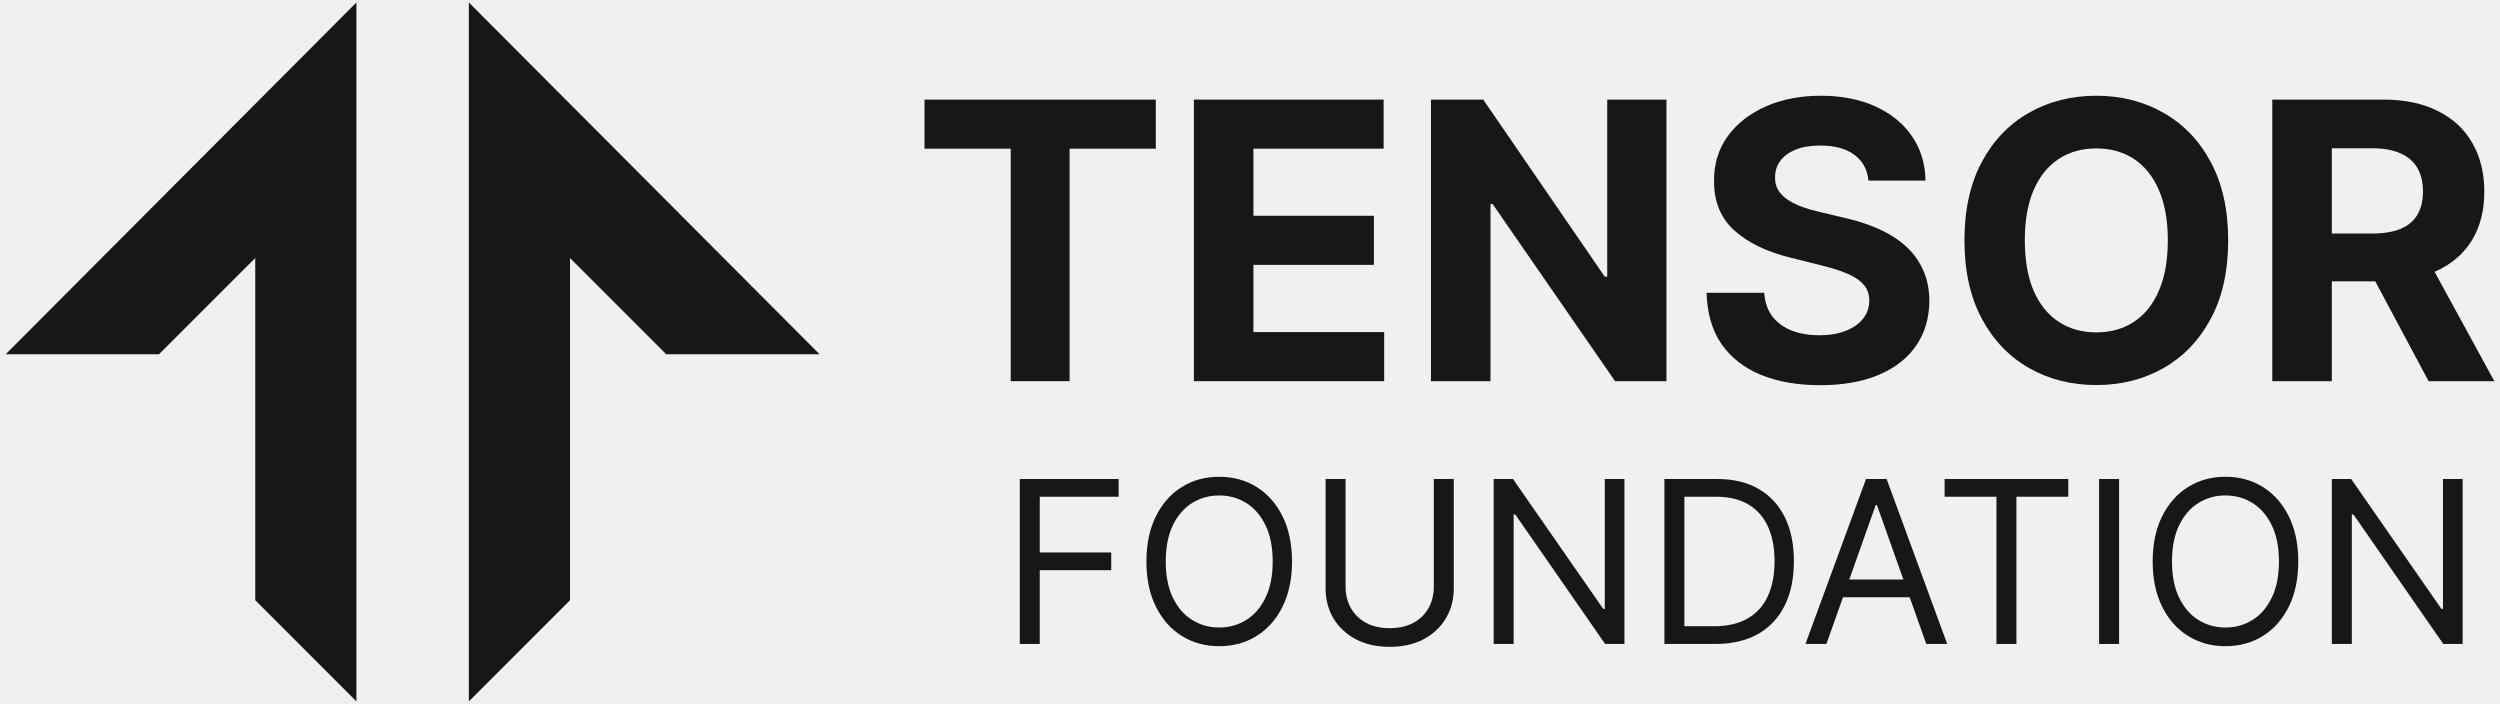
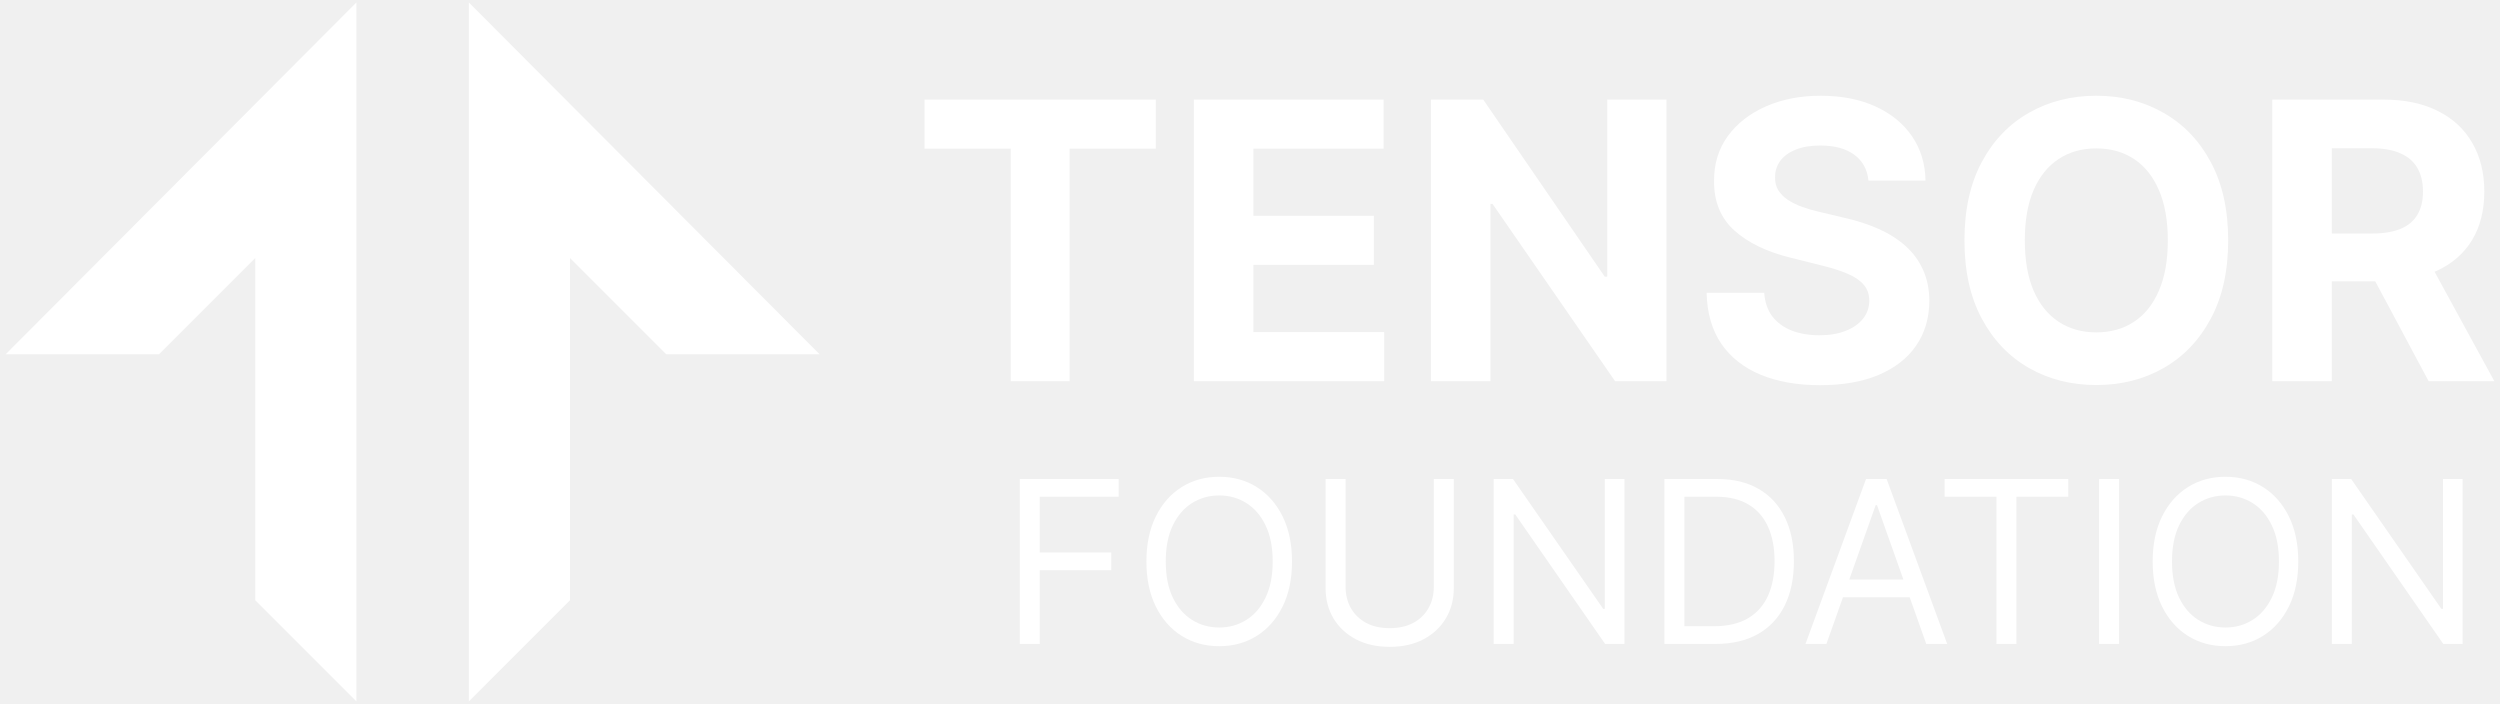
<svg xmlns="http://www.w3.org/2000/svg" width="206" height="58" viewBox="0 0 206 58" fill="none">
  <g id="Vector">
-     <path d="M29.368 0.204L0.471 29.189H13.104L21.033 21.26V49.46L29.368 57.796V0.204ZM38.633 0.204L67.53 29.189H54.897L46.968 21.26V49.46L38.633 57.796V0.204Z" fill="#171717" />
-     <path d="M76.18 12.251V8.206H95.237V12.251H88.134V31.41H83.284V12.251H76.18Z" fill="#171717" />
-     <path d="M98.376 31.41V8.206H114.011V12.251H103.282V17.78H113.207V21.825H103.282V27.365H114.056V31.41H98.376Z" fill="#171717" />
-     <path d="M137.319 8.206V31.41H133.082L122.987 16.806H122.817V31.41H117.911V8.206H122.217L132.232 22.799H132.436V8.206H137.319Z" fill="#171717" />
-     <path d="M153.96 14.88C153.87 13.966 153.481 13.256 152.793 12.75C152.106 12.244 151.173 11.991 149.995 11.991C149.194 11.991 148.518 12.104 147.967 12.331C147.415 12.55 146.992 12.855 146.698 13.248C146.411 13.641 146.267 14.087 146.267 14.585C146.252 15.001 146.339 15.363 146.528 15.673C146.724 15.982 146.992 16.251 147.332 16.477C147.672 16.696 148.065 16.889 148.511 17.055C148.956 17.214 149.432 17.35 149.938 17.463L152.023 17.961C153.035 18.188 153.964 18.49 154.81 18.868C155.656 19.245 156.389 19.71 157.008 20.261C157.627 20.813 158.107 21.462 158.447 22.21C158.794 22.958 158.972 23.815 158.979 24.782C158.972 26.202 158.609 27.433 157.892 28.476C157.182 29.51 156.154 30.315 154.81 30.889C153.473 31.455 151.86 31.739 149.972 31.739C148.099 31.739 146.467 31.452 145.078 30.878C143.695 30.303 142.615 29.454 141.837 28.328C141.067 27.195 140.663 25.794 140.625 24.125H145.372C145.425 24.903 145.648 25.552 146.041 26.074C146.441 26.587 146.973 26.976 147.638 27.241C148.31 27.497 149.07 27.626 149.915 27.626C150.746 27.626 151.468 27.505 152.08 27.263C152.699 27.022 153.179 26.686 153.518 26.255C153.858 25.824 154.028 25.33 154.028 24.771C154.028 24.25 153.873 23.811 153.564 23.456C153.262 23.101 152.816 22.799 152.227 22.55C151.645 22.301 150.931 22.074 150.085 21.87L147.559 21.236C145.603 20.76 144.058 20.016 142.925 19.004C141.792 17.992 141.229 16.628 141.237 14.914C141.229 13.509 141.603 12.281 142.358 11.232C143.121 10.182 144.167 9.362 145.497 8.773C146.826 8.184 148.337 7.889 150.029 7.889C151.751 7.889 153.254 8.184 154.538 8.773C155.83 9.362 156.834 10.182 157.552 11.232C158.269 12.281 158.64 13.498 158.662 14.88H153.96Z" fill="#171717" />
-     <path d="M183.602 19.808C183.602 22.339 183.122 24.491 182.163 26.266C181.212 28.041 179.912 29.397 178.266 30.334C176.627 31.263 174.784 31.727 172.737 31.727C170.675 31.727 168.824 31.259 167.185 30.322C165.546 29.386 164.251 28.03 163.299 26.255C162.347 24.48 161.871 22.331 161.871 19.808C161.871 17.278 162.347 15.125 163.299 13.35C164.251 11.575 165.546 10.223 167.185 9.294C168.824 8.357 170.675 7.889 172.737 7.889C174.784 7.889 176.627 8.357 178.266 9.294C179.912 10.223 181.212 11.575 182.163 13.35C183.122 15.125 183.602 17.278 183.602 19.808ZM178.628 19.808C178.628 18.169 178.383 16.787 177.892 15.662C177.408 14.536 176.725 13.682 175.841 13.101C174.957 12.519 173.923 12.229 172.737 12.229C171.551 12.229 170.516 12.519 169.632 13.101C168.749 13.682 168.061 14.536 167.57 15.662C167.087 16.787 166.845 18.169 166.845 19.808C166.845 21.447 167.087 22.829 167.57 23.955C168.061 25.08 168.749 25.934 169.632 26.515C170.516 27.097 171.551 27.388 172.737 27.388C173.923 27.388 174.957 27.097 175.841 26.515C176.725 25.934 177.408 25.08 177.892 23.955C178.383 22.829 178.628 21.447 178.628 19.808Z" fill="#171717" />
-     <path d="M187.236 31.41V8.206H196.391C198.143 8.206 199.639 8.52 200.877 9.147C202.124 9.766 203.072 10.646 203.721 11.787C204.378 12.92 204.707 14.253 204.707 15.786C204.707 17.327 204.375 18.653 203.71 19.763C203.045 20.866 202.082 21.712 200.821 22.301C199.567 22.89 198.049 23.184 196.266 23.184H190.137V19.242H195.473C196.41 19.242 197.188 19.113 197.807 18.857C198.426 18.6 198.887 18.215 199.189 17.701C199.499 17.187 199.654 16.549 199.654 15.786C199.654 15.016 199.499 14.366 199.189 13.837C198.887 13.309 198.423 12.908 197.796 12.636C197.176 12.357 196.395 12.217 195.45 12.217H192.142V31.41H187.236ZM199.767 20.851L205.534 31.41H200.118L194.476 20.851H199.767Z" fill="#171717" />
-     <path d="M84.03 53.061V39.471H92.178V40.931H85.675V45.523H91.567V46.983H85.675V53.061H84.03Z" fill="#171717" />
-     <path d="M106.462 46.266C106.462 47.699 106.203 48.938 105.686 49.982C105.168 51.026 104.458 51.831 103.556 52.397C102.653 52.963 101.623 53.246 100.464 53.246C99.305 53.246 98.274 52.963 97.372 52.397C96.469 51.831 95.759 51.026 95.242 49.982C94.724 48.938 94.465 47.699 94.465 46.266C94.465 44.833 94.724 43.594 95.242 42.55C95.759 41.506 96.469 40.701 97.372 40.135C98.274 39.569 99.305 39.286 100.464 39.286C101.623 39.286 102.653 39.569 103.556 40.135C104.458 40.701 105.168 41.506 105.686 42.55C106.203 43.594 106.462 44.833 106.462 46.266ZM104.87 46.266C104.87 45.089 104.673 44.096 104.279 43.287C103.89 42.477 103.361 41.865 102.693 41.449C102.03 41.033 101.286 40.825 100.464 40.825C99.641 40.825 98.896 41.033 98.228 41.449C97.564 41.865 97.035 42.477 96.642 43.287C96.252 44.096 96.058 45.089 96.058 46.266C96.058 47.443 96.252 48.436 96.642 49.245C97.035 50.055 97.564 50.667 98.228 51.083C98.896 51.499 99.641 51.707 100.464 51.707C101.286 51.707 102.03 51.499 102.693 51.083C103.361 50.667 103.89 50.055 104.279 49.245C104.673 48.436 104.87 47.443 104.87 46.266Z" fill="#171717" />
-     <path d="M118.147 39.471H119.792V48.469C119.792 49.398 119.573 50.227 119.136 50.957C118.702 51.683 118.089 52.256 117.298 52.676C116.506 53.092 115.577 53.3 114.511 53.3C113.445 53.3 112.516 53.092 111.724 52.676C110.932 52.256 110.317 51.683 109.879 50.957C109.446 50.227 109.229 49.398 109.229 48.469V39.471H110.875V48.336C110.875 49 111.021 49.59 111.312 50.108C111.604 50.621 112.02 51.026 112.56 51.322C113.104 51.614 113.754 51.76 114.511 51.76C115.267 51.76 115.917 51.614 116.461 51.322C117.006 51.026 117.421 50.621 117.709 50.108C118.001 49.59 118.147 49 118.147 48.336V39.471Z" fill="#171717" />
-     <path d="M133.854 39.471V53.061H132.262L124.857 42.391H124.724V53.061H123.079V39.471H124.671L132.103 50.168H132.235V39.471H133.854Z" fill="#171717" />
-     <path d="M141.341 53.061H137.147V39.471H141.526C142.845 39.471 143.973 39.744 144.91 40.288C145.848 40.827 146.567 41.604 147.067 42.617C147.567 43.625 147.817 44.833 147.817 46.239C147.817 47.655 147.565 48.874 147.06 49.896C146.556 50.913 145.822 51.696 144.857 52.245C143.893 52.789 142.721 53.061 141.341 53.061ZM138.793 51.601H141.234C142.358 51.601 143.289 51.384 144.028 50.951C144.767 50.517 145.317 49.9 145.68 49.099C146.043 48.299 146.224 47.345 146.224 46.239C146.224 45.142 146.045 44.198 145.687 43.406C145.328 42.61 144.793 42 144.081 41.575C143.369 41.146 142.482 40.931 141.42 40.931H138.793V51.601Z" fill="#171717" />
-     <path d="M150.496 53.061H148.771L153.76 39.471H155.459L160.449 53.061H158.724L154.663 41.621H154.557L150.496 53.061ZM151.133 47.752H158.087V49.212H151.133V47.752Z" fill="#171717" />
-     <path d="M160.235 40.931V39.471H170.427V40.931H166.153V53.061H164.508V40.931H160.235Z" fill="#171717" />
-     <path d="M174.612 39.471V53.061H172.966V39.471H174.612Z" fill="#171717" />
-     <path d="M189.377 46.266C189.377 47.699 189.118 48.938 188.601 49.982C188.083 51.026 187.373 51.831 186.471 52.397C185.568 52.963 184.538 53.246 183.379 53.246C182.22 53.246 181.189 52.963 180.287 52.397C179.384 51.831 178.674 51.026 178.157 49.982C177.639 48.938 177.38 47.699 177.38 46.266C177.38 44.833 177.639 43.594 178.157 42.55C178.674 41.506 179.384 40.701 180.287 40.135C181.189 39.569 182.22 39.286 183.379 39.286C184.538 39.286 185.568 39.569 186.471 40.135C187.373 40.701 188.083 41.506 188.601 42.55C189.118 43.594 189.377 44.833 189.377 46.266ZM187.785 46.266C187.785 45.089 187.588 44.096 187.194 43.287C186.805 42.477 186.276 41.865 185.608 41.449C184.945 41.033 184.202 40.825 183.379 40.825C182.556 40.825 181.811 41.033 181.143 41.449C180.479 41.865 179.95 42.477 179.557 43.287C179.168 44.096 178.973 45.089 178.973 46.266C178.973 47.443 179.168 48.436 179.557 49.245C179.95 50.055 180.479 50.667 181.143 51.083C181.811 51.499 182.556 51.707 183.379 51.707C184.202 51.707 184.945 51.499 185.608 51.083C186.276 50.667 186.805 50.055 187.194 49.245C187.588 48.436 187.785 47.443 187.785 46.266Z" fill="#171717" />
-     <path d="M202.92 39.471V53.061H201.327L193.922 42.391H193.79V53.061H192.144V39.471H193.736L201.168 50.168H201.301V39.471H202.92Z" fill="#171717" />
+     <path d="M29.368 0.204L0.471 29.189H13.104L21.033 21.26V49.46L29.368 57.796V0.204ZM38.633 0.204L67.53 29.189H54.897L46.968 21.26V49.46L38.633 57.796V0.204Z" fill="#fff" />
+     <path d="M76.18 12.251V8.206H95.237V12.251H88.134V31.41H83.284V12.251H76.18Z" fill="#fff" />
+     <path d="M98.376 31.41V8.206H114.011V12.251H103.282V17.78H113.207V21.825H103.282V27.365H114.056V31.41H98.376Z" fill="#fff" />
+     <path d="M137.319 8.206V31.41H133.082L122.987 16.806H122.817V31.41H117.911V8.206H122.217L132.232 22.799H132.436V8.206H137.319Z" fill="#fff" />
+     <path d="M153.96 14.88C153.87 13.966 153.481 13.256 152.793 12.75C152.106 12.244 151.173 11.991 149.995 11.991C149.194 11.991 148.518 12.104 147.967 12.331C147.415 12.55 146.992 12.855 146.698 13.248C146.411 13.641 146.267 14.087 146.267 14.585C146.252 15.001 146.339 15.363 146.528 15.673C146.724 15.982 146.992 16.251 147.332 16.477C147.672 16.696 148.065 16.889 148.511 17.055C148.956 17.214 149.432 17.35 149.938 17.463L152.023 17.961C153.035 18.188 153.964 18.49 154.81 18.868C155.656 19.245 156.389 19.71 157.008 20.261C157.627 20.813 158.107 21.462 158.447 22.21C158.794 22.958 158.972 23.815 158.979 24.782C158.972 26.202 158.609 27.433 157.892 28.476C157.182 29.51 156.154 30.315 154.81 30.889C153.473 31.455 151.86 31.739 149.972 31.739C148.099 31.739 146.467 31.452 145.078 30.878C143.695 30.303 142.615 29.454 141.837 28.328C141.067 27.195 140.663 25.794 140.625 24.125H145.372C145.425 24.903 145.648 25.552 146.041 26.074C146.441 26.587 146.973 26.976 147.638 27.241C148.31 27.497 149.07 27.626 149.915 27.626C150.746 27.626 151.468 27.505 152.08 27.263C152.699 27.022 153.179 26.686 153.518 26.255C153.858 25.824 154.028 25.33 154.028 24.771C154.028 24.25 153.873 23.811 153.564 23.456C153.262 23.101 152.816 22.799 152.227 22.55C151.645 22.301 150.931 22.074 150.085 21.87L147.559 21.236C145.603 20.76 144.058 20.016 142.925 19.004C141.792 17.992 141.229 16.628 141.237 14.914C141.229 13.509 141.603 12.281 142.358 11.232C143.121 10.182 144.167 9.362 145.497 8.773C146.826 8.184 148.337 7.889 150.029 7.889C151.751 7.889 153.254 8.184 154.538 8.773C155.83 9.362 156.834 10.182 157.552 11.232C158.269 12.281 158.64 13.498 158.662 14.88H153.96Z" fill="#fff" />
+     <path d="M183.602 19.808C183.602 22.339 183.122 24.491 182.163 26.266C181.212 28.041 179.912 29.397 178.266 30.334C176.627 31.263 174.784 31.727 172.737 31.727C170.675 31.727 168.824 31.259 167.185 30.322C165.546 29.386 164.251 28.03 163.299 26.255C162.347 24.48 161.871 22.331 161.871 19.808C161.871 17.278 162.347 15.125 163.299 13.35C164.251 11.575 165.546 10.223 167.185 9.294C168.824 8.357 170.675 7.889 172.737 7.889C174.784 7.889 176.627 8.357 178.266 9.294C179.912 10.223 181.212 11.575 182.163 13.35C183.122 15.125 183.602 17.278 183.602 19.808ZM178.628 19.808C178.628 18.169 178.383 16.787 177.892 15.662C177.408 14.536 176.725 13.682 175.841 13.101C174.957 12.519 173.923 12.229 172.737 12.229C171.551 12.229 170.516 12.519 169.632 13.101C168.749 13.682 168.061 14.536 167.57 15.662C167.087 16.787 166.845 18.169 166.845 19.808C166.845 21.447 167.087 22.829 167.57 23.955C168.061 25.08 168.749 25.934 169.632 26.515C170.516 27.097 171.551 27.388 172.737 27.388C173.923 27.388 174.957 27.097 175.841 26.515C176.725 25.934 177.408 25.08 177.892 23.955C178.383 22.829 178.628 21.447 178.628 19.808Z" fill="#fff" />
+     <path d="M187.236 31.41V8.206H196.391C198.143 8.206 199.639 8.52 200.877 9.147C202.124 9.766 203.072 10.646 203.721 11.787C204.378 12.92 204.707 14.253 204.707 15.786C204.707 17.327 204.375 18.653 203.71 19.763C203.045 20.866 202.082 21.712 200.821 22.301C199.567 22.89 198.049 23.184 196.266 23.184H190.137V19.242H195.473C196.41 19.242 197.188 19.113 197.807 18.857C198.426 18.6 198.887 18.215 199.189 17.701C199.499 17.187 199.654 16.549 199.654 15.786C199.654 15.016 199.499 14.366 199.189 13.837C198.887 13.309 198.423 12.908 197.796 12.636C197.176 12.357 196.395 12.217 195.45 12.217H192.142V31.41H187.236ZM199.767 20.851L205.534 31.41H200.118L194.476 20.851H199.767Z" fill="#fff" />
+     <path d="M84.03 53.061V39.471H92.178V40.931H85.675V45.523H91.567V46.983H85.675V53.061H84.03Z" fill="#fff" />
+     <path d="M106.462 46.266C106.462 47.699 106.203 48.938 105.686 49.982C105.168 51.026 104.458 51.831 103.556 52.397C102.653 52.963 101.623 53.246 100.464 53.246C99.305 53.246 98.274 52.963 97.372 52.397C96.469 51.831 95.759 51.026 95.242 49.982C94.724 48.938 94.465 47.699 94.465 46.266C94.465 44.833 94.724 43.594 95.242 42.55C95.759 41.506 96.469 40.701 97.372 40.135C98.274 39.569 99.305 39.286 100.464 39.286C101.623 39.286 102.653 39.569 103.556 40.135C104.458 40.701 105.168 41.506 105.686 42.55C106.203 43.594 106.462 44.833 106.462 46.266ZM104.87 46.266C104.87 45.089 104.673 44.096 104.279 43.287C103.89 42.477 103.361 41.865 102.693 41.449C102.03 41.033 101.286 40.825 100.464 40.825C99.641 40.825 98.896 41.033 98.228 41.449C97.564 41.865 97.035 42.477 96.642 43.287C96.252 44.096 96.058 45.089 96.058 46.266C96.058 47.443 96.252 48.436 96.642 49.245C97.035 50.055 97.564 50.667 98.228 51.083C98.896 51.499 99.641 51.707 100.464 51.707C101.286 51.707 102.03 51.499 102.693 51.083C103.361 50.667 103.89 50.055 104.279 49.245C104.673 48.436 104.87 47.443 104.87 46.266Z" fill="#fff" />
+     <path d="M118.147 39.471H119.792V48.469C119.792 49.398 119.573 50.227 119.136 50.957C118.702 51.683 118.089 52.256 117.298 52.676C116.506 53.092 115.577 53.3 114.511 53.3C113.445 53.3 112.516 53.092 111.724 52.676C110.932 52.256 110.317 51.683 109.879 50.957C109.446 50.227 109.229 49.398 109.229 48.469V39.471H110.875V48.336C110.875 49 111.021 49.59 111.312 50.108C111.604 50.621 112.02 51.026 112.56 51.322C113.104 51.614 113.754 51.76 114.511 51.76C115.267 51.76 115.917 51.614 116.461 51.322C117.006 51.026 117.421 50.621 117.709 50.108C118.001 49.59 118.147 49 118.147 48.336V39.471Z" fill="#fff" />
+     <path d="M133.854 39.471V53.061H132.262L124.857 42.391H124.724V53.061H123.079V39.471H124.671L132.103 50.168H132.235V39.471H133.854Z" fill="#fff" />
+     <path d="M141.341 53.061H137.147V39.471H141.526C142.845 39.471 143.973 39.744 144.91 40.288C145.848 40.827 146.567 41.604 147.067 42.617C147.567 43.625 147.817 44.833 147.817 46.239C147.817 47.655 147.565 48.874 147.06 49.896C146.556 50.913 145.822 51.696 144.857 52.245C143.893 52.789 142.721 53.061 141.341 53.061ZM138.793 51.601H141.234C142.358 51.601 143.289 51.384 144.028 50.951C144.767 50.517 145.317 49.9 145.68 49.099C146.043 48.299 146.224 47.345 146.224 46.239C146.224 45.142 146.045 44.198 145.687 43.406C145.328 42.61 144.793 42 144.081 41.575C143.369 41.146 142.482 40.931 141.42 40.931H138.793V51.601Z" fill="#fff" />
+     <path d="M150.496 53.061H148.771L153.76 39.471H155.459L160.449 53.061H158.724L154.663 41.621H154.557L150.496 53.061ZM151.133 47.752H158.087V49.212H151.133V47.752Z" fill="#fff" />
+     <path d="M160.235 40.931V39.471H170.427V40.931H166.153V53.061H164.508V40.931H160.235Z" fill="#fff" />
+     <path d="M174.612 39.471V53.061H172.966V39.471H174.612Z" fill="#fff" />
+     <path d="M189.377 46.266C189.377 47.699 189.118 48.938 188.601 49.982C188.083 51.026 187.373 51.831 186.471 52.397C185.568 52.963 184.538 53.246 183.379 53.246C182.22 53.246 181.189 52.963 180.287 52.397C179.384 51.831 178.674 51.026 178.157 49.982C177.639 48.938 177.38 47.699 177.38 46.266C177.38 44.833 177.639 43.594 178.157 42.55C178.674 41.506 179.384 40.701 180.287 40.135C181.189 39.569 182.22 39.286 183.379 39.286C184.538 39.286 185.568 39.569 186.471 40.135C187.373 40.701 188.083 41.506 188.601 42.55C189.118 43.594 189.377 44.833 189.377 46.266ZM187.785 46.266C187.785 45.089 187.588 44.096 187.194 43.287C186.805 42.477 186.276 41.865 185.608 41.449C184.945 41.033 184.202 40.825 183.379 40.825C182.556 40.825 181.811 41.033 181.143 41.449C180.479 41.865 179.95 42.477 179.557 43.287C179.168 44.096 178.973 45.089 178.973 46.266C178.973 47.443 179.168 48.436 179.557 49.245C179.95 50.055 180.479 50.667 181.143 51.083C181.811 51.499 182.556 51.707 183.379 51.707C184.202 51.707 184.945 51.499 185.608 51.083C186.276 50.667 186.805 50.055 187.194 49.245C187.588 48.436 187.785 47.443 187.785 46.266Z" fill="#fff" />
+     <path d="M202.92 39.471V53.061H201.327L193.922 42.391H193.79V53.061H192.144V39.471H193.736L201.168 50.168H201.301V39.471H202.92Z" fill="#fff" />
  </g>
</svg>
